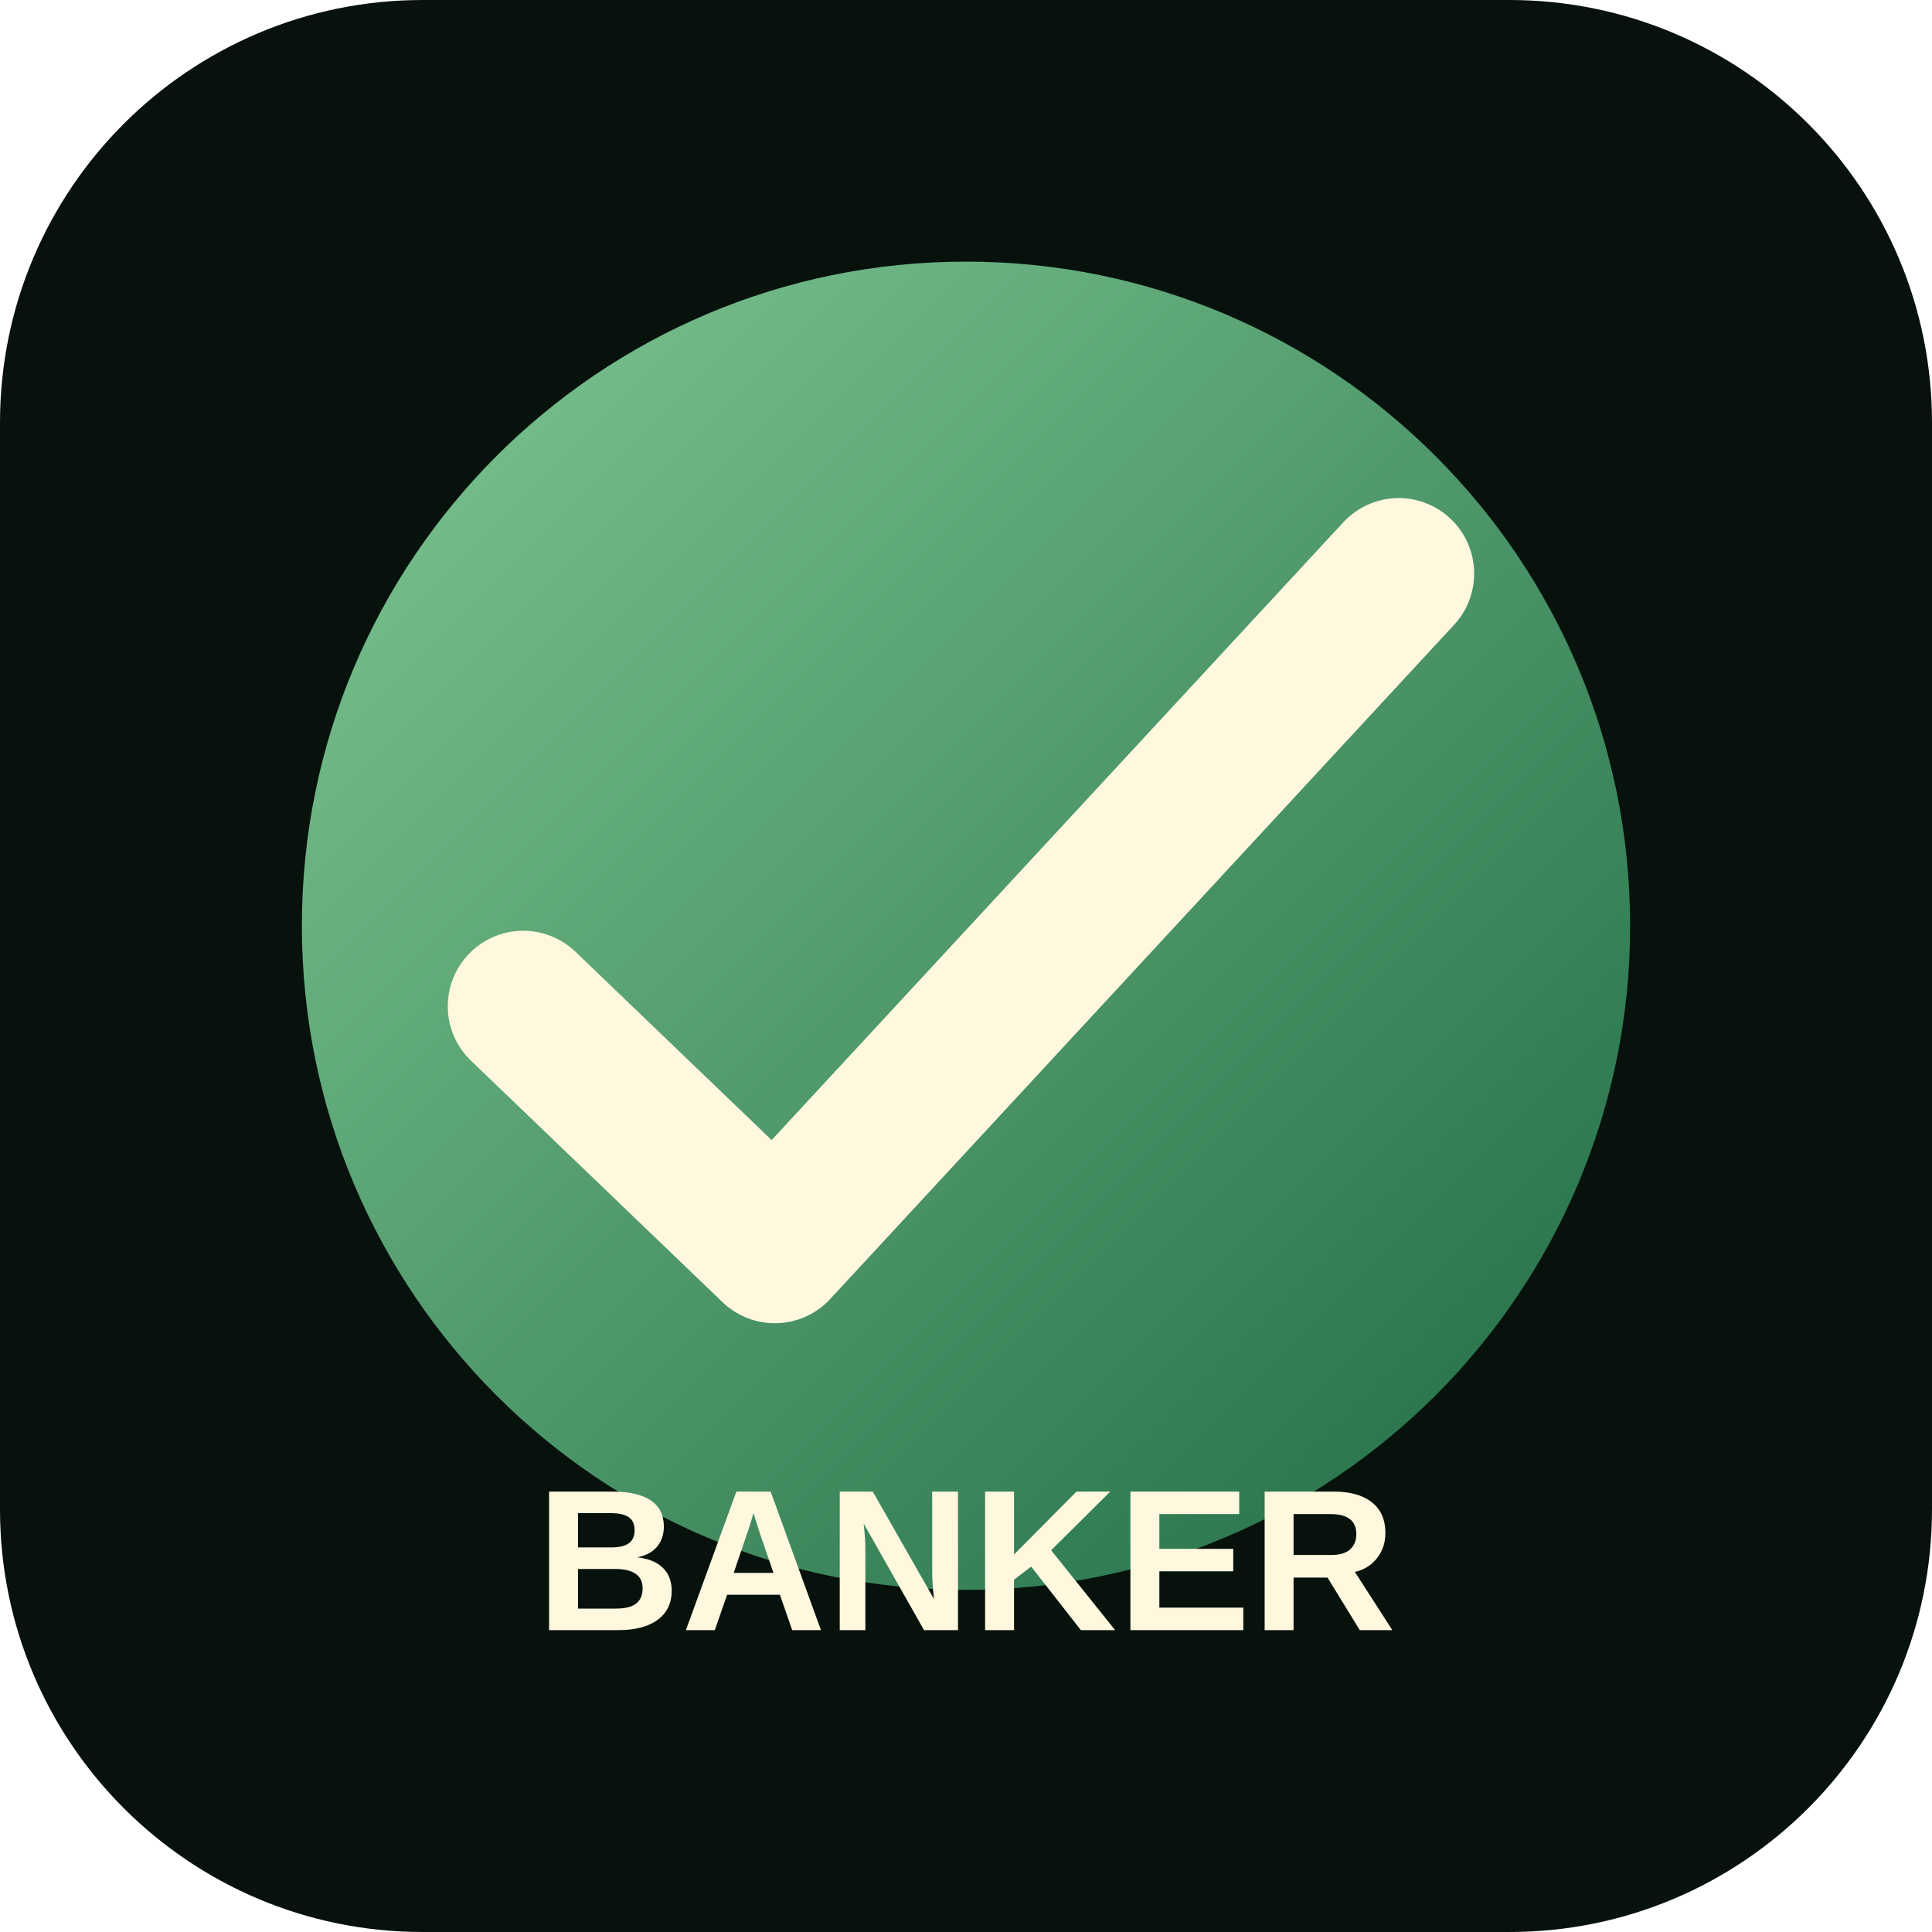
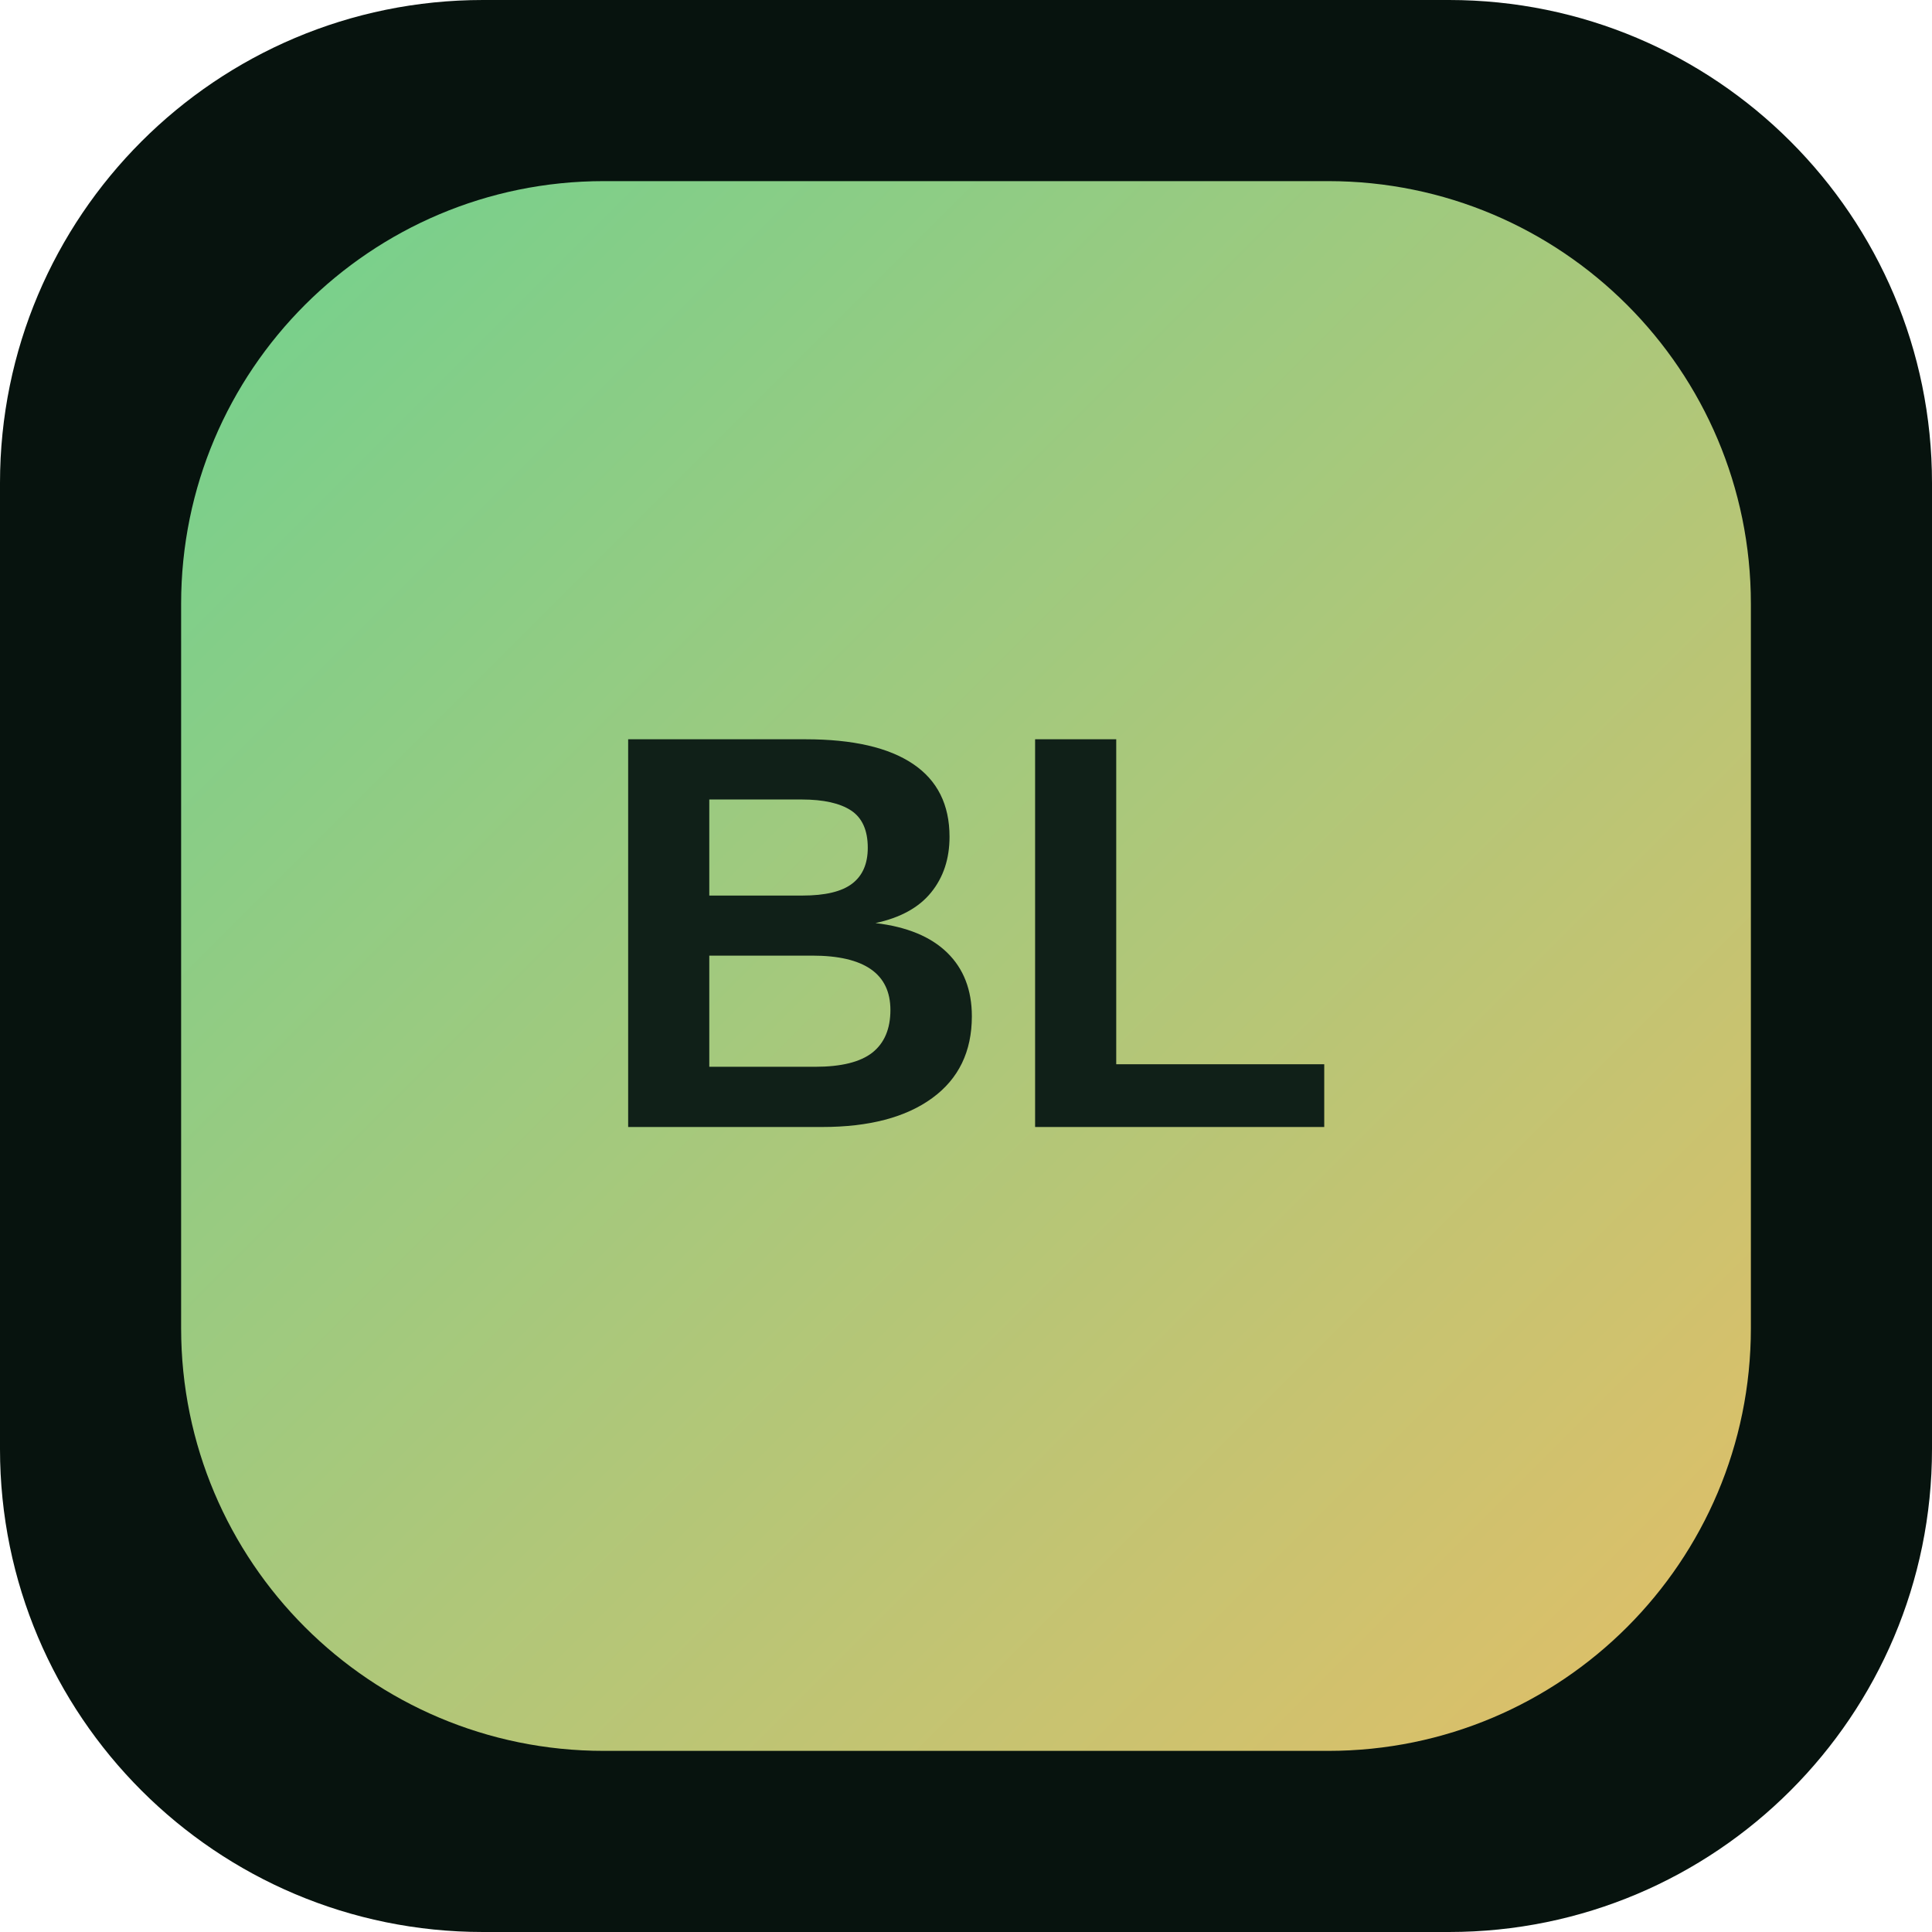
<svg xmlns="http://www.w3.org/2000/svg" width="192" height="192" viewBox="0 0 192 192">
  <defs>
-     <linearGradient id="g" x1="0" x2="1" y1="0" y2="1">
-       <stop stop-color="#88d19b" />
-       <stop offset="1" stop-color="#1f6e45" />
+     <linearGradient id="g" x1="20" y1="20" x2="170" y2="170" gradientUnits="userSpaceOnUse">
+       <stop stop-color="#73d18e" />
+       <stop offset="1" stop-color="#e0bf68" />
    </linearGradient>
  </defs>
-   <rect width="192" height="192" rx="42" fill="#07120d" />
-   <circle cx="96" cy="92" r="66" fill="url(#g)" opacity=".95" />
-   <path d="M52 100l25 24 62-67" fill="none" stroke="#fff8df" stroke-width="15" stroke-linecap="round" stroke-linejoin="round" />
-   <text x="96" y="162" text-anchor="middle" font-family="Arial" font-weight="800" font-size="20" fill="#fff8df">BANKER</text>
+   <rect width="192" height="192" rx="48" fill="#07130e" />
+   <rect x="18" y="18" width="156" height="156" rx="42" fill="url(#g)" />
+   <text x="96" y="112" text-anchor="middle" font-family="Arial, sans-serif" font-size="56" font-weight="900" fill="#102018">BL</text>
</svg>
